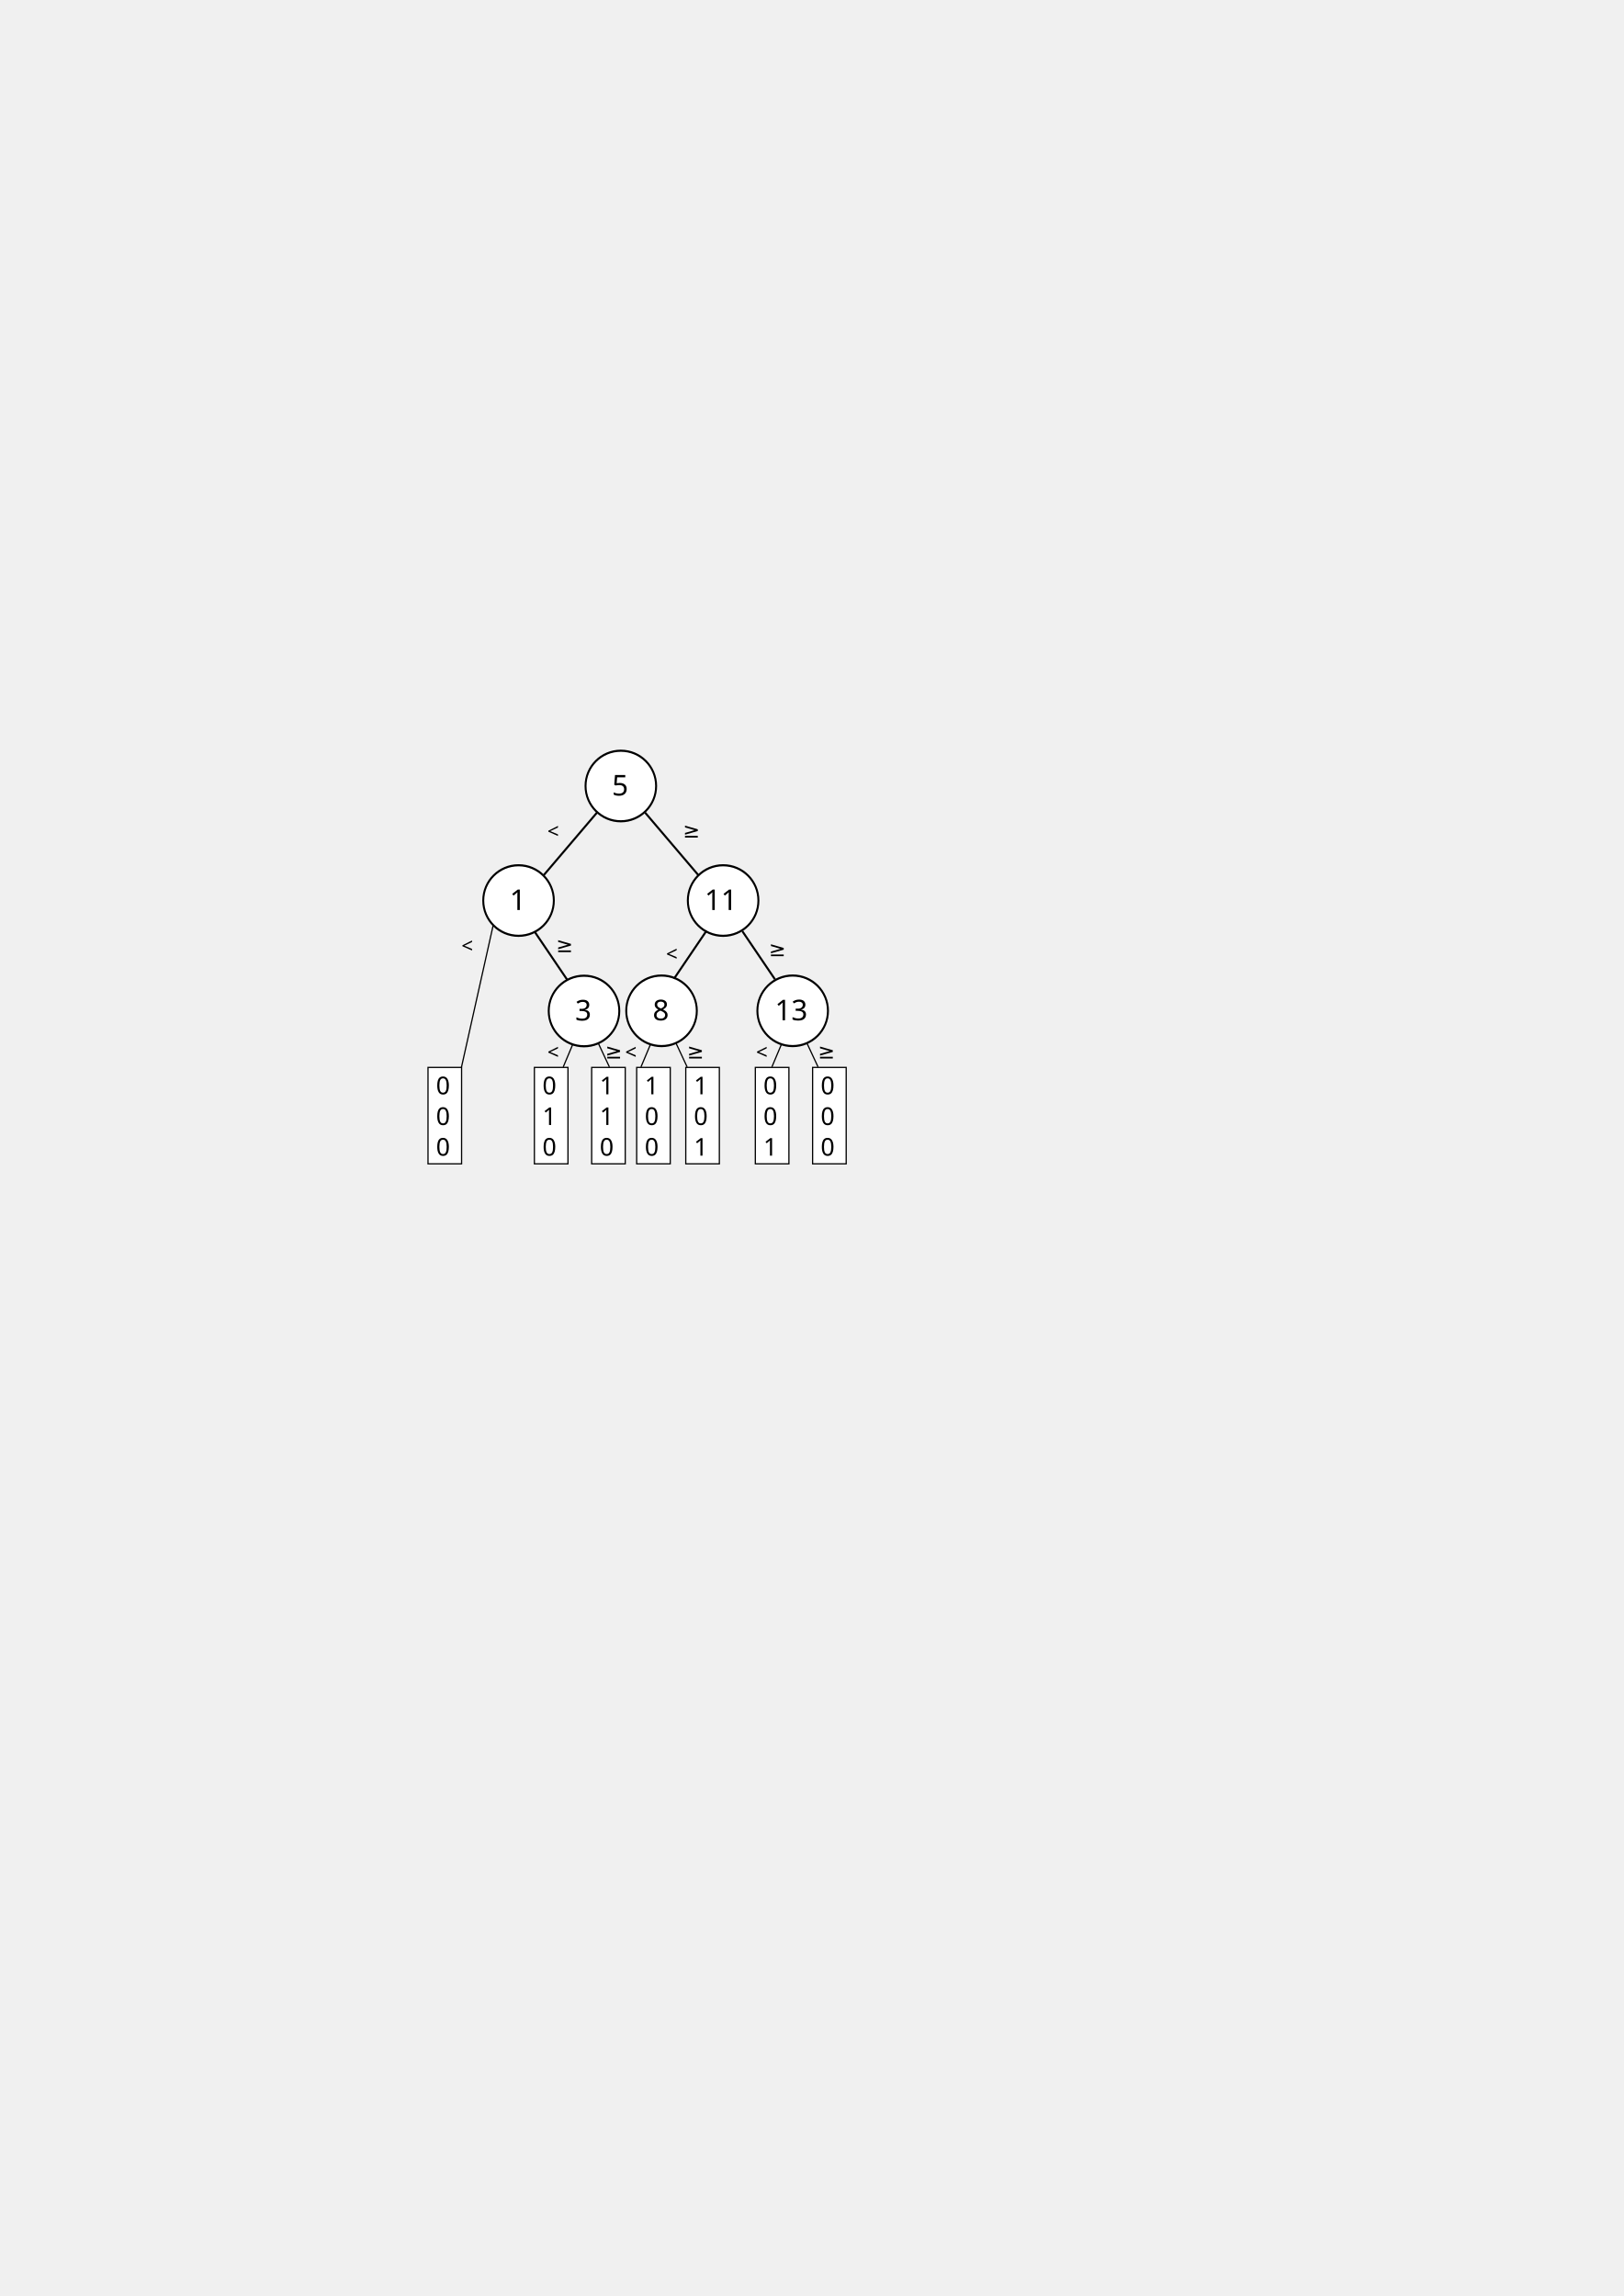
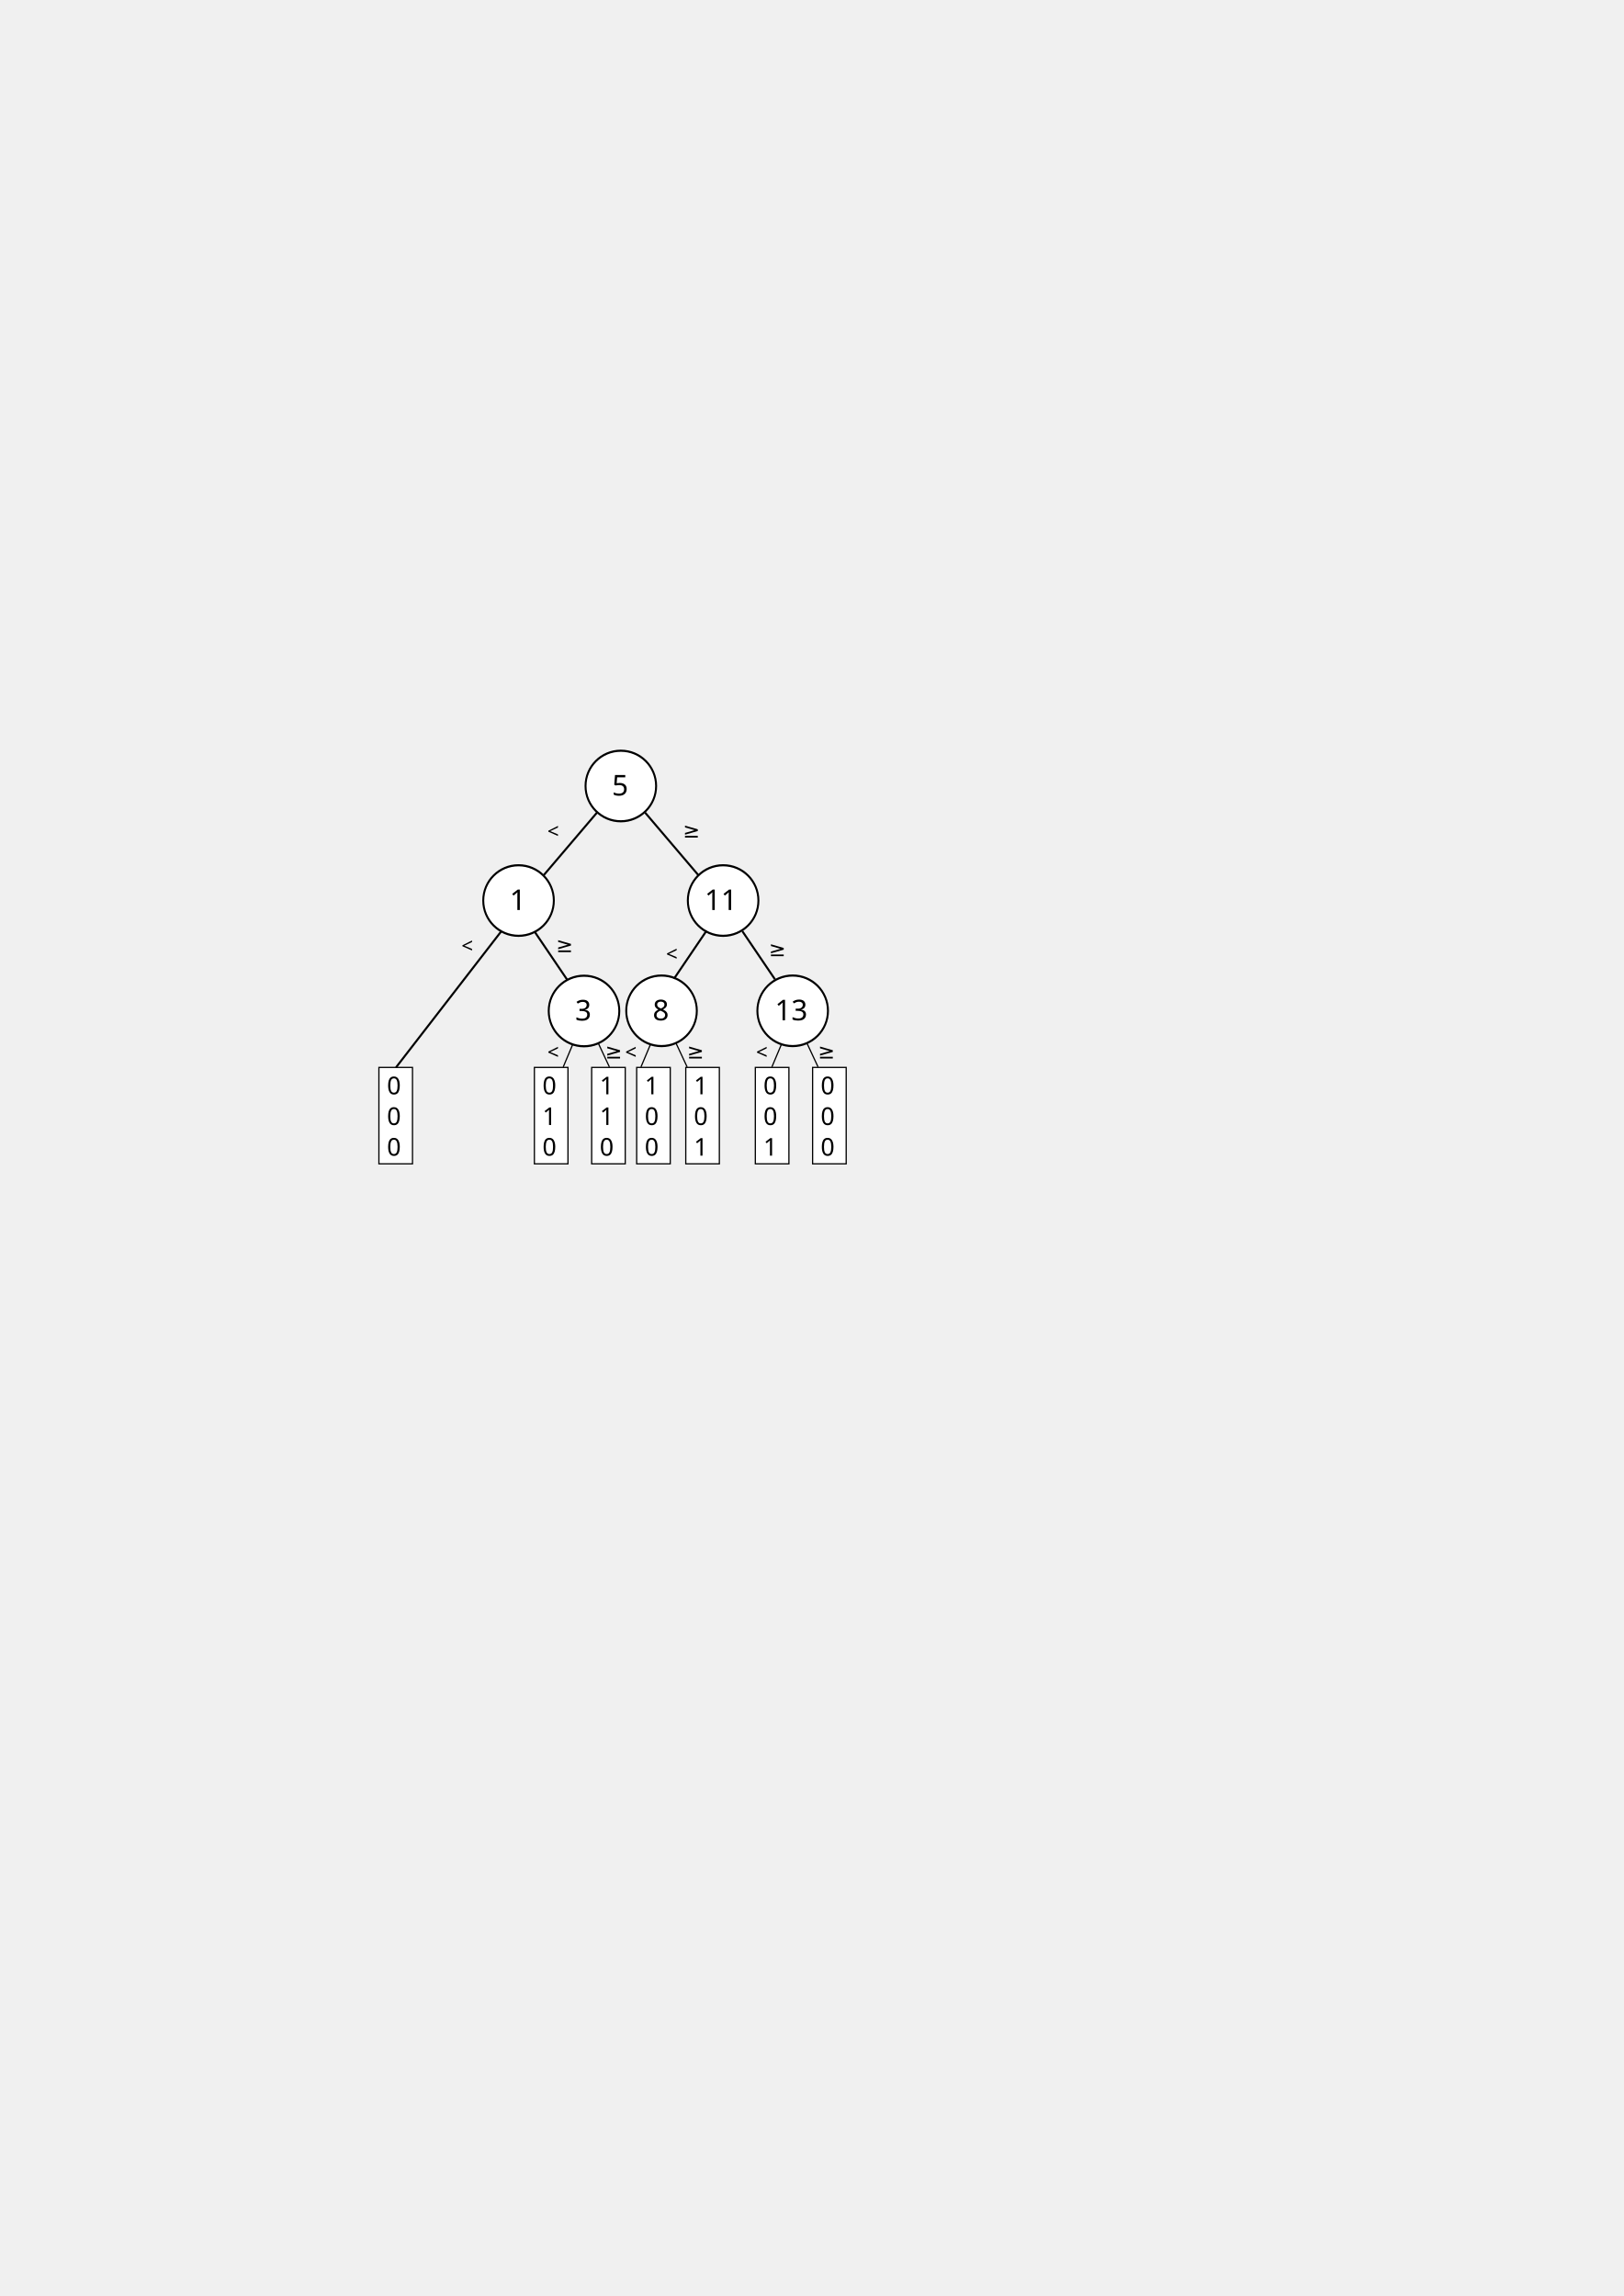
<svg xmlns="http://www.w3.org/2000/svg" width="210mm" height="297mm" id="svg3434" version="1.1">
  <defs id="defs3436" />
  <g id="layer1">
    <g transform="translate(-48.36148,165.4293)" id="g3771">
      <path transform="matrix(0.4353452,0,0,0.4736656,208.6933,108.1823)" d="m 368.427,233.634 c 0,20.112 -17.739,36.416 -39.622,36.416 -21.883,0 -39.622,-16.304 -39.622,-36.416 0,-20.112 17.739,-36.416 39.622,-36.416 21.883,0 39.622,16.304 39.622,36.416 z" id="path2985" style="fill:#ffffff;stroke:#000000;stroke-width:2.202;stroke-linejoin:miter;stroke-miterlimit:4;stroke-dasharray:none;stroke-dashoffset:0" />
      <text id="text3759" y="223.491" x="347.492" style="font-size:12px;font-style:normal;font-variant:normal;font-weight:normal;font-stretch:normal;line-height:125%;letter-spacing:0px;word-spacing:0px;fill:#000000;fill-opacity:1;stroke:none;font-family:Sans;-inkscape-font-specification:Clean" xml:space="preserve">
        <tspan style="font-size:14px" y="223.491" x="347.492" id="tspan3761">5</tspan>
      </text>
    </g>
    <g transform="translate(-48.36148,165.4293)" id="g3901">
      <path style="fill:#ffffff;stroke:#000000;stroke-width:2.202;stroke-linejoin:miter;stroke-miterlimit:4;stroke-dasharray:none;stroke-dashoffset:0" id="path3778" d="m 368.427,233.634 c 0,20.112 -17.739,36.416 -39.622,36.416 -21.883,0 -39.622,-16.304 -39.622,-36.416 0,-20.112 17.739,-36.416 39.622,-36.416 21.883,0 39.622,16.304 39.622,36.416 z" transform="matrix(0.4353452,0,0,0.4736656,258.6933,164.1823)" />
      <g id="g3897">
        <text id="text3780" y="279.491" x="392.778" style="font-size:12px;font-style:normal;font-variant:normal;font-weight:normal;font-stretch:normal;line-height:125%;letter-spacing:0px;word-spacing:0px;fill:#000000;fill-opacity:1;stroke:none;font-family:Sans;-inkscape-font-specification:Clean" xml:space="preserve">
          <tspan style="font-size:14px" y="279.491" x="392.778" id="tspan3782">11</tspan>
        </text>
      </g>
    </g>
    <g transform="translate(-48.36148,165.4293)" id="g3865">
      <path transform="matrix(0.4353452,0,0,0.4736656,158.6933,164.1823)" d="m 368.427,233.634 c 0,20.112 -17.739,36.416 -39.622,36.416 -21.883,0 -39.622,-16.304 -39.622,-36.416 0,-20.112 17.739,-36.416 39.622,-36.416 21.883,0 39.622,16.304 39.622,36.416 z" id="path3786" style="fill:#ffffff;stroke:#000000;stroke-width:2.202;stroke-linejoin:miter;stroke-miterlimit:4;stroke-dasharray:none;stroke-dashoffset:0" />
      <text id="text3788" y="279.491" x="297.492" style="font-size:12px;font-style:normal;font-variant:normal;font-weight:normal;font-stretch:normal;line-height:125%;letter-spacing:0px;word-spacing:0px;fill:#000000;fill-opacity:1;stroke:none;font-family:Sans;-inkscape-font-specification:Clean" xml:space="preserve">
        <tspan style="font-size:14px" y="279.491" x="297.492" id="tspan3790">1</tspan>
      </text>
    </g>
    <g transform="translate(-48.36148,165.4293)" id="g3892">
      <path style="fill:#ffffff;stroke:#000000;stroke-width:2.202;stroke-linejoin:miter;stroke-miterlimit:4;stroke-dasharray:none;stroke-dashoffset:0" id="path3794" d="m 368.427,233.634 c 0,20.112 -17.739,36.416 -39.622,36.416 -21.883,0 -39.622,-16.304 -39.622,-36.416 0,-20.112 17.739,-36.416 39.622,-36.416 21.883,0 39.622,16.304 39.622,36.416 z" transform="matrix(0.4353452,0,0,0.4736656,190.6933,218.1823)" />
      <text xml:space="preserve" style="font-size:12px;font-style:normal;font-variant:normal;font-weight:normal;font-stretch:normal;line-height:125%;letter-spacing:0px;word-spacing:0px;fill:#000000;fill-opacity:1;stroke:none;font-family:Sans;-inkscape-font-specification:Clean" x="329.492" y="333.491" id="text3796">
        <tspan id="tspan3798" x="329.492" y="333.491" style="font-size:14px">3</tspan>
      </text>
    </g>
    <g transform="translate(-48.36148,165.4293)" id="g3887">
      <path transform="matrix(0.4353452,0,0,0.4736656,228.5862,218.093)" d="m 368.427,233.634 c 0,20.112 -17.739,36.416 -39.622,36.416 -21.883,0 -39.622,-16.304 -39.622,-36.416 0,-20.112 17.739,-36.416 39.622,-36.416 21.883,0 39.622,16.304 39.622,36.416 z" id="path3802" style="fill:#ffffff;stroke:#000000;stroke-width:2.202;stroke-linejoin:miter;stroke-miterlimit:4;stroke-dasharray:none;stroke-dashoffset:0" />
      <text id="text3804" y="333.402" x="367.385" style="font-size:12px;font-style:normal;font-variant:normal;font-weight:normal;font-stretch:normal;line-height:125%;letter-spacing:0px;word-spacing:0px;fill:#000000;fill-opacity:1;stroke:none;font-family:Sans;-inkscape-font-specification:Clean" xml:space="preserve">
        <tspan style="font-size:14px" y="333.402" x="367.385" id="tspan3806">8</tspan>
      </text>
    </g>
    <g transform="translate(-48.36148,165.4293)" id="g3882">
      <path style="fill:#ffffff;stroke:#000000;stroke-width:2.202;stroke-linejoin:miter;stroke-miterlimit:4;stroke-dasharray:none;stroke-dashoffset:0" id="path3810" d="m 368.427,233.634 c 0,20.112 -17.739,36.416 -39.622,36.416 -21.883,0 -39.622,-16.304 -39.622,-36.416 0,-20.112 17.739,-36.416 39.622,-36.416 21.883,0 39.622,16.304 39.622,36.416 z" transform="matrix(0.4353452,0,0,0.4736656,292.6933,218.093)" />
      <text xml:space="preserve" style="font-size:12px;font-style:normal;font-variant:normal;font-weight:normal;font-stretch:normal;line-height:125%;letter-spacing:0px;word-spacing:0px;fill:#000000;fill-opacity:1;stroke:none;font-family:Sans;-inkscape-font-specification:Clean" x="427.135" y="333.402" id="text3812">
        <tspan id="tspan3814" x="427.135" y="333.402" style="font-size:14px">13</tspan>
      </text>
    </g>
    <path style="fill:none;stroke:#000000;stroke-width:1px;stroke-linecap:butt;stroke-linejoin:miter;stroke-opacity:1" d="m 291.807,397.295 -26.011,30.557" id="path3816" />
    <path id="path3818" d="m 315.35,397.295 26.011,30.557" style="fill:none;stroke:#000000;stroke-width:1px;stroke-linecap:butt;stroke-linejoin:miter;stroke-opacity:1" />
    <path style="fill:none;stroke:#000000;stroke-width:1px;stroke-linecap:butt;stroke-linejoin:miter;stroke-opacity:1" d="m 261.25,455.379 15.91,23.486" id="path3822" />
    <path id="path3824" d="m 362.893,455.29 15.91,23.486" style="fill:none;stroke:#000000;stroke-width:1px;stroke-linecap:butt;stroke-linejoin:miter;stroke-opacity:1" />
    <path style="fill:none;stroke:#000000;stroke-width:1px;stroke-linecap:butt;stroke-linejoin:miter;stroke-opacity:1" d="m 345.374,455.022 -15.91,23.486" id="path3826" />
-     <g id="g4030" transform="translate(-48.36148,219.4293)">
+     <g id="g4030" transform="translate(-72.36148,219.4293)">
      <rect style="fill:#ffffff;stroke:#000000;stroke-width:0.604;stroke-linejoin:miter;stroke-miterlimit:4;stroke-dasharray:none;stroke-dashoffset:0" id="rect3838" width="16.415" height="47.136" x="257.583" y="302.435" />
      <text xml:space="preserve" style="font-size:12px;font-style:normal;font-variant:normal;font-weight:normal;font-stretch:normal;line-height:125%;letter-spacing:0px;word-spacing:0px;fill:#000000;fill-opacity:1;stroke:none;font-family:Sans;-inkscape-font-specification:Clean" x="261.5" y="315.576" id="text3840">
        <tspan id="tspan3842" x="261.5" y="315.576">0</tspan>
        <tspan x="261.5" y="330.576" id="tspan3844">0</tspan>
        <tspan x="261.5" y="345.576" id="tspan3846">0</tspan>
      </text>
    </g>
    <g id="g4016" transform="translate(-32.36148,165.4293)">
      <rect y="356.435" x="293.583" height="47.136" width="16.415" id="rect3909" style="fill:#ffffff;stroke:#000000;stroke-width:0.604;stroke-linejoin:miter;stroke-miterlimit:4;stroke-dasharray:none;stroke-dashoffset:0" />
      <text id="text3911" y="369.576" x="297.5" style="font-size:12px;font-style:normal;font-variant:normal;font-weight:normal;font-stretch:normal;line-height:125%;letter-spacing:0px;word-spacing:0px;fill:#000000;fill-opacity:1;stroke:none;font-family:Sans;-inkscape-font-specification:Clean" xml:space="preserve">
        <tspan y="369.576" x="297.5" id="tspan3913">0</tspan>
        <tspan id="tspan3915" y="384.576" x="297.5">1</tspan>
        <tspan id="tspan3917" y="399.576" x="297.5">0</tspan>
      </text>
    </g>
    <g id="g3919" transform="translate(25.63852,199.4293)">
      <rect style="fill:#ffffff;stroke:#000000;stroke-width:0.604;stroke-linejoin:miter;stroke-miterlimit:4;stroke-dasharray:none;stroke-dashoffset:0" id="rect3921" width="16.415" height="47.136" x="263.583" y="322.435" />
      <text xml:space="preserve" style="font-size:12px;font-style:normal;font-variant:normal;font-weight:normal;font-stretch:normal;line-height:125%;letter-spacing:0px;word-spacing:0px;fill:#000000;fill-opacity:1;stroke:none;font-family:Sans;-inkscape-font-specification:Clean" x="267.5" y="335.576" id="text3923">
        <tspan id="tspan3925" x="267.5" y="335.576">1</tspan>
        <tspan x="267.5" y="350.576" id="tspan3927">1</tspan>
        <tspan x="267.5" y="365.576" id="tspan3929">0</tspan>
      </text>
    </g>
    <g transform="translate(-48.36148,165.4293)" id="g4008">
      <g id="g3931" transform="translate(96,34)">
        <rect style="fill:#ffffff;stroke:#000000;stroke-width:0.604;stroke-linejoin:miter;stroke-miterlimit:4;stroke-dasharray:none;stroke-dashoffset:0" id="rect3933" width="16.415" height="47.136" x="263.583" y="322.435" />
        <text xml:space="preserve" style="font-size:12px;font-style:normal;font-variant:normal;font-weight:normal;font-stretch:normal;line-height:125%;letter-spacing:0px;word-spacing:0px;fill:#000000;fill-opacity:1;stroke:none;font-family:Sans;-inkscape-font-specification:Clean" x="267.5" y="335.576" id="text3935">
          <tspan id="tspan3937" x="267.5" y="335.576">1</tspan>
          <tspan x="267.5" y="350.576" id="tspan3939">0</tspan>
          <tspan x="267.5" y="365.576" id="tspan3941">0</tspan>
        </text>
      </g>
    </g>
    <g transform="translate(-48.36148,165.4293)" id="g4000">
      <g transform="translate(120,34)" id="g3943">
        <rect y="322.435" x="263.583" height="47.136" width="16.415" id="rect3945" style="fill:#ffffff;stroke:#000000;stroke-width:0.604;stroke-linejoin:miter;stroke-miterlimit:4;stroke-dasharray:none;stroke-dashoffset:0" />
        <text id="text3947" y="335.576" x="267.5" style="font-size:12px;font-style:normal;font-variant:normal;font-weight:normal;font-stretch:normal;line-height:125%;letter-spacing:0px;word-spacing:0px;fill:#000000;fill-opacity:1;stroke:none;font-family:Sans;-inkscape-font-specification:Clean" xml:space="preserve">
          <tspan y="335.576" x="267.5" id="tspan3949">1</tspan>
          <tspan id="tspan3951" y="350.576" x="267.5">0</tspan>
          <tspan id="tspan3953" y="365.576" x="267.5">1</tspan>
        </text>
      </g>
    </g>
    <g transform="translate(-48.36148,165.4293)" id="g3992">
      <g id="g3955" transform="translate(154,34)">
        <rect style="fill:#ffffff;stroke:#000000;stroke-width:0.604;stroke-linejoin:miter;stroke-miterlimit:4;stroke-dasharray:none;stroke-dashoffset:0" id="rect3957" width="16.415" height="47.136" x="263.583" y="322.435" />
        <text xml:space="preserve" style="font-size:12px;font-style:normal;font-variant:normal;font-weight:normal;font-stretch:normal;line-height:125%;letter-spacing:0px;word-spacing:0px;fill:#000000;fill-opacity:1;stroke:none;font-family:Sans;-inkscape-font-specification:Clean" x="267.5" y="335.576" id="text3959">
          <tspan id="tspan3961" x="267.5" y="335.576">0</tspan>
          <tspan x="267.5" y="350.576" id="tspan3963">0</tspan>
          <tspan x="267.5" y="365.576" id="tspan3965">1</tspan>
        </text>
      </g>
    </g>
    <g id="g3984" transform="translate(-54.36148,165.4293)">
      <g transform="translate(188,34)" id="g3967">
        <rect y="322.435" x="263.583" height="47.136" width="16.415" id="rect3969" style="fill:#ffffff;stroke:#000000;stroke-width:0.604;stroke-linejoin:miter;stroke-miterlimit:4;stroke-dasharray:none;stroke-dashoffset:0" />
        <text id="text3971" y="335.576" x="267.5" style="font-size:12px;font-style:normal;font-variant:normal;font-weight:normal;font-stretch:normal;line-height:125%;letter-spacing:0px;word-spacing:0px;fill:#000000;fill-opacity:1;stroke:none;font-family:Sans;-inkscape-font-specification:Clean" xml:space="preserve">
          <tspan y="335.576" x="267.5" id="tspan3973">0</tspan>
          <tspan id="tspan3975" y="350.576" x="267.5">0</tspan>
          <tspan id="tspan3977" y="365.576" x="267.5">0</tspan>
        </text>
      </g>
    </g>
-     <path style="fill:none;stroke:#000000;stroke-width:0.604;stroke-linecap:butt;stroke-linejoin:miter;stroke-miterlimit:4;stroke-opacity:1;stroke-dasharray:none" d="m 241.047,452.475 -15.504,69.441" id="path4023" />
    <path style="fill:none;stroke:#000000;stroke-width:0.604;stroke-linecap:butt;stroke-linejoin:miter;stroke-miterlimit:4;stroke-opacity:1;stroke-dasharray:none" d="m 317.893,510.768 -4.577,10.891" id="path4039" />
    <path id="path4041" d="m 330.432,509.979 5.461,11.68" style="fill:none;stroke:#000000;stroke-width:0.604;stroke-linecap:butt;stroke-linejoin:miter;stroke-miterlimit:4;stroke-opacity:1;stroke-dasharray:none" />
    <path style="fill:none;stroke:#000000;stroke-width:0.604;stroke-linecap:butt;stroke-linejoin:miter;stroke-miterlimit:4;stroke-opacity:1;stroke-dasharray:none" d="m 292.432,509.979 5.461,11.68" id="path4043" />
    <path id="path4045" d="m 381.893,510.768 -4.577,10.891" style="fill:none;stroke:#000000;stroke-width:0.604;stroke-linecap:butt;stroke-linejoin:miter;stroke-miterlimit:4;stroke-opacity:1;stroke-dasharray:none" />
    <path style="fill:none;stroke:#000000;stroke-width:0.604;stroke-linecap:butt;stroke-linejoin:miter;stroke-miterlimit:4;stroke-opacity:1;stroke-dasharray:none" d="m 394.432,509.979 5.461,11.68" id="path4047" />
    <path id="path4049" d="m 279.893,510.768 -4.577,10.891" style="fill:none;stroke:#000000;stroke-width:0.604;stroke-linecap:butt;stroke-linejoin:miter;stroke-miterlimit:4;stroke-opacity:1;stroke-dasharray:none" />
    <text xml:space="preserve" style="font-size:10px;font-style:normal;font-variant:normal;font-weight:normal;font-stretch:normal;line-height:125%;letter-spacing:0px;word-spacing:0px;fill:#000000;fill-opacity:1;stroke:none;font-family:Sans;-inkscape-font-specification:Clean" x="267.543" y="409.861" id="text4070">
      <tspan id="tspan4072" x="267.543" y="409.861">&lt;</tspan>
    </text>
    <text xml:space="preserve" style="font-size:10px;font-style:normal;font-variant:normal;font-weight:normal;font-stretch:normal;line-height:125%;letter-spacing:0px;word-spacing:0px;fill:#000000;fill-opacity:1;stroke:none;font-family:Sans;-inkscape-font-specification:Clean" x="333.781" y="409.491" id="text4080">
      <tspan id="tspan4082" x="333.781" y="409.491">≥</tspan>
    </text>
    <text id="text4084" y="465.861" x="225.543" style="font-size:10px;font-style:normal;font-variant:normal;font-weight:normal;font-stretch:normal;line-height:125%;letter-spacing:0px;word-spacing:0px;fill:#000000;fill-opacity:1;stroke:none;font-family:Sans;-inkscape-font-specification:Clean" xml:space="preserve">
      <tspan y="465.861" x="225.543" id="tspan4086">&lt;</tspan>
    </text>
    <text xml:space="preserve" style="font-size:10px;font-style:normal;font-variant:normal;font-weight:normal;font-stretch:normal;line-height:125%;letter-spacing:0px;word-spacing:0px;fill:#000000;fill-opacity:1;stroke:none;font-family:Sans;-inkscape-font-specification:Clean" x="267.543" y="517.861" id="text4088">
      <tspan id="tspan4090" x="267.543" y="517.861">&lt;</tspan>
    </text>
    <text id="text4092" y="517.861" x="305.543" style="font-size:10px;font-style:normal;font-variant:normal;font-weight:normal;font-stretch:normal;line-height:125%;letter-spacing:0px;word-spacing:0px;fill:#000000;fill-opacity:1;stroke:none;font-family:Sans;-inkscape-font-specification:Clean" xml:space="preserve">
      <tspan y="517.861" x="305.543" id="tspan4094">&lt;</tspan>
    </text>
    <text xml:space="preserve" style="font-size:10px;font-style:normal;font-variant:normal;font-weight:normal;font-stretch:normal;line-height:125%;letter-spacing:0px;word-spacing:0px;fill:#000000;fill-opacity:1;stroke:none;font-family:Sans;-inkscape-font-specification:Clean" x="369.543" y="517.861" id="text4096">
      <tspan id="tspan4098" x="369.543" y="517.861">&lt;</tspan>
    </text>
    <text id="text4100" y="469.861" x="325.543" style="font-size:10px;font-style:normal;font-variant:normal;font-weight:normal;font-stretch:normal;line-height:125%;letter-spacing:0px;word-spacing:0px;fill:#000000;fill-opacity:1;stroke:none;font-family:Sans;-inkscape-font-specification:Clean" xml:space="preserve">
      <tspan y="469.861" x="325.543" id="tspan4102">&lt;</tspan>
    </text>
    <text id="text4104" y="467.491" x="375.781" style="font-size:10px;font-style:normal;font-variant:normal;font-weight:normal;font-stretch:normal;line-height:125%;letter-spacing:0px;word-spacing:0px;fill:#000000;fill-opacity:1;stroke:none;font-family:Sans;-inkscape-font-specification:Clean" xml:space="preserve">
      <tspan y="467.491" x="375.781" id="tspan4106">≥</tspan>
    </text>
    <text xml:space="preserve" style="font-size:10px;font-style:normal;font-variant:normal;font-weight:normal;font-stretch:normal;line-height:125%;letter-spacing:0px;word-spacing:0px;fill:#000000;fill-opacity:1;stroke:none;font-family:Sans;-inkscape-font-specification:Clean" x="399.781" y="517.492" id="text4108">
      <tspan id="tspan4110" x="399.781" y="517.492">≥</tspan>
    </text>
    <text id="text4112" y="517.492" x="335.781" style="font-size:10px;font-style:normal;font-variant:normal;font-weight:normal;font-stretch:normal;line-height:125%;letter-spacing:0px;word-spacing:0px;fill:#000000;fill-opacity:1;stroke:none;font-family:Sans;-inkscape-font-specification:Clean" xml:space="preserve">
      <tspan y="517.492" x="335.781" id="tspan4114">≥</tspan>
    </text>
    <text xml:space="preserve" style="font-size:10px;font-style:normal;font-variant:normal;font-weight:normal;font-stretch:normal;line-height:125%;letter-spacing:0px;word-spacing:0px;fill:#000000;fill-opacity:1;stroke:none;font-family:Sans;-inkscape-font-specification:Clean" x="295.781" y="517.492" id="text4116">
      <tspan id="tspan4118" x="295.781" y="517.492">≥</tspan>
    </text>
    <text id="text4120" y="465.491" x="271.781" style="font-size:10px;font-style:normal;font-variant:normal;font-weight:normal;font-stretch:normal;line-height:125%;letter-spacing:0px;word-spacing:0px;fill:#000000;fill-opacity:1;stroke:none;font-family:Sans;-inkscape-font-specification:Clean" xml:space="preserve">
      <tspan y="465.491" x="271.781" id="tspan4122">≥</tspan>
    </text>
+     <path id="path3247" d="m 244.871,455.525 -51.299,66.334" style="fill:none;stroke:#000000;stroke-width:1.001;stroke-linecap:butt;stroke-linejoin:miter;stroke-miterlimit:4;stroke-opacity:1;stroke-dasharray:none" />
  </g>
</svg>
